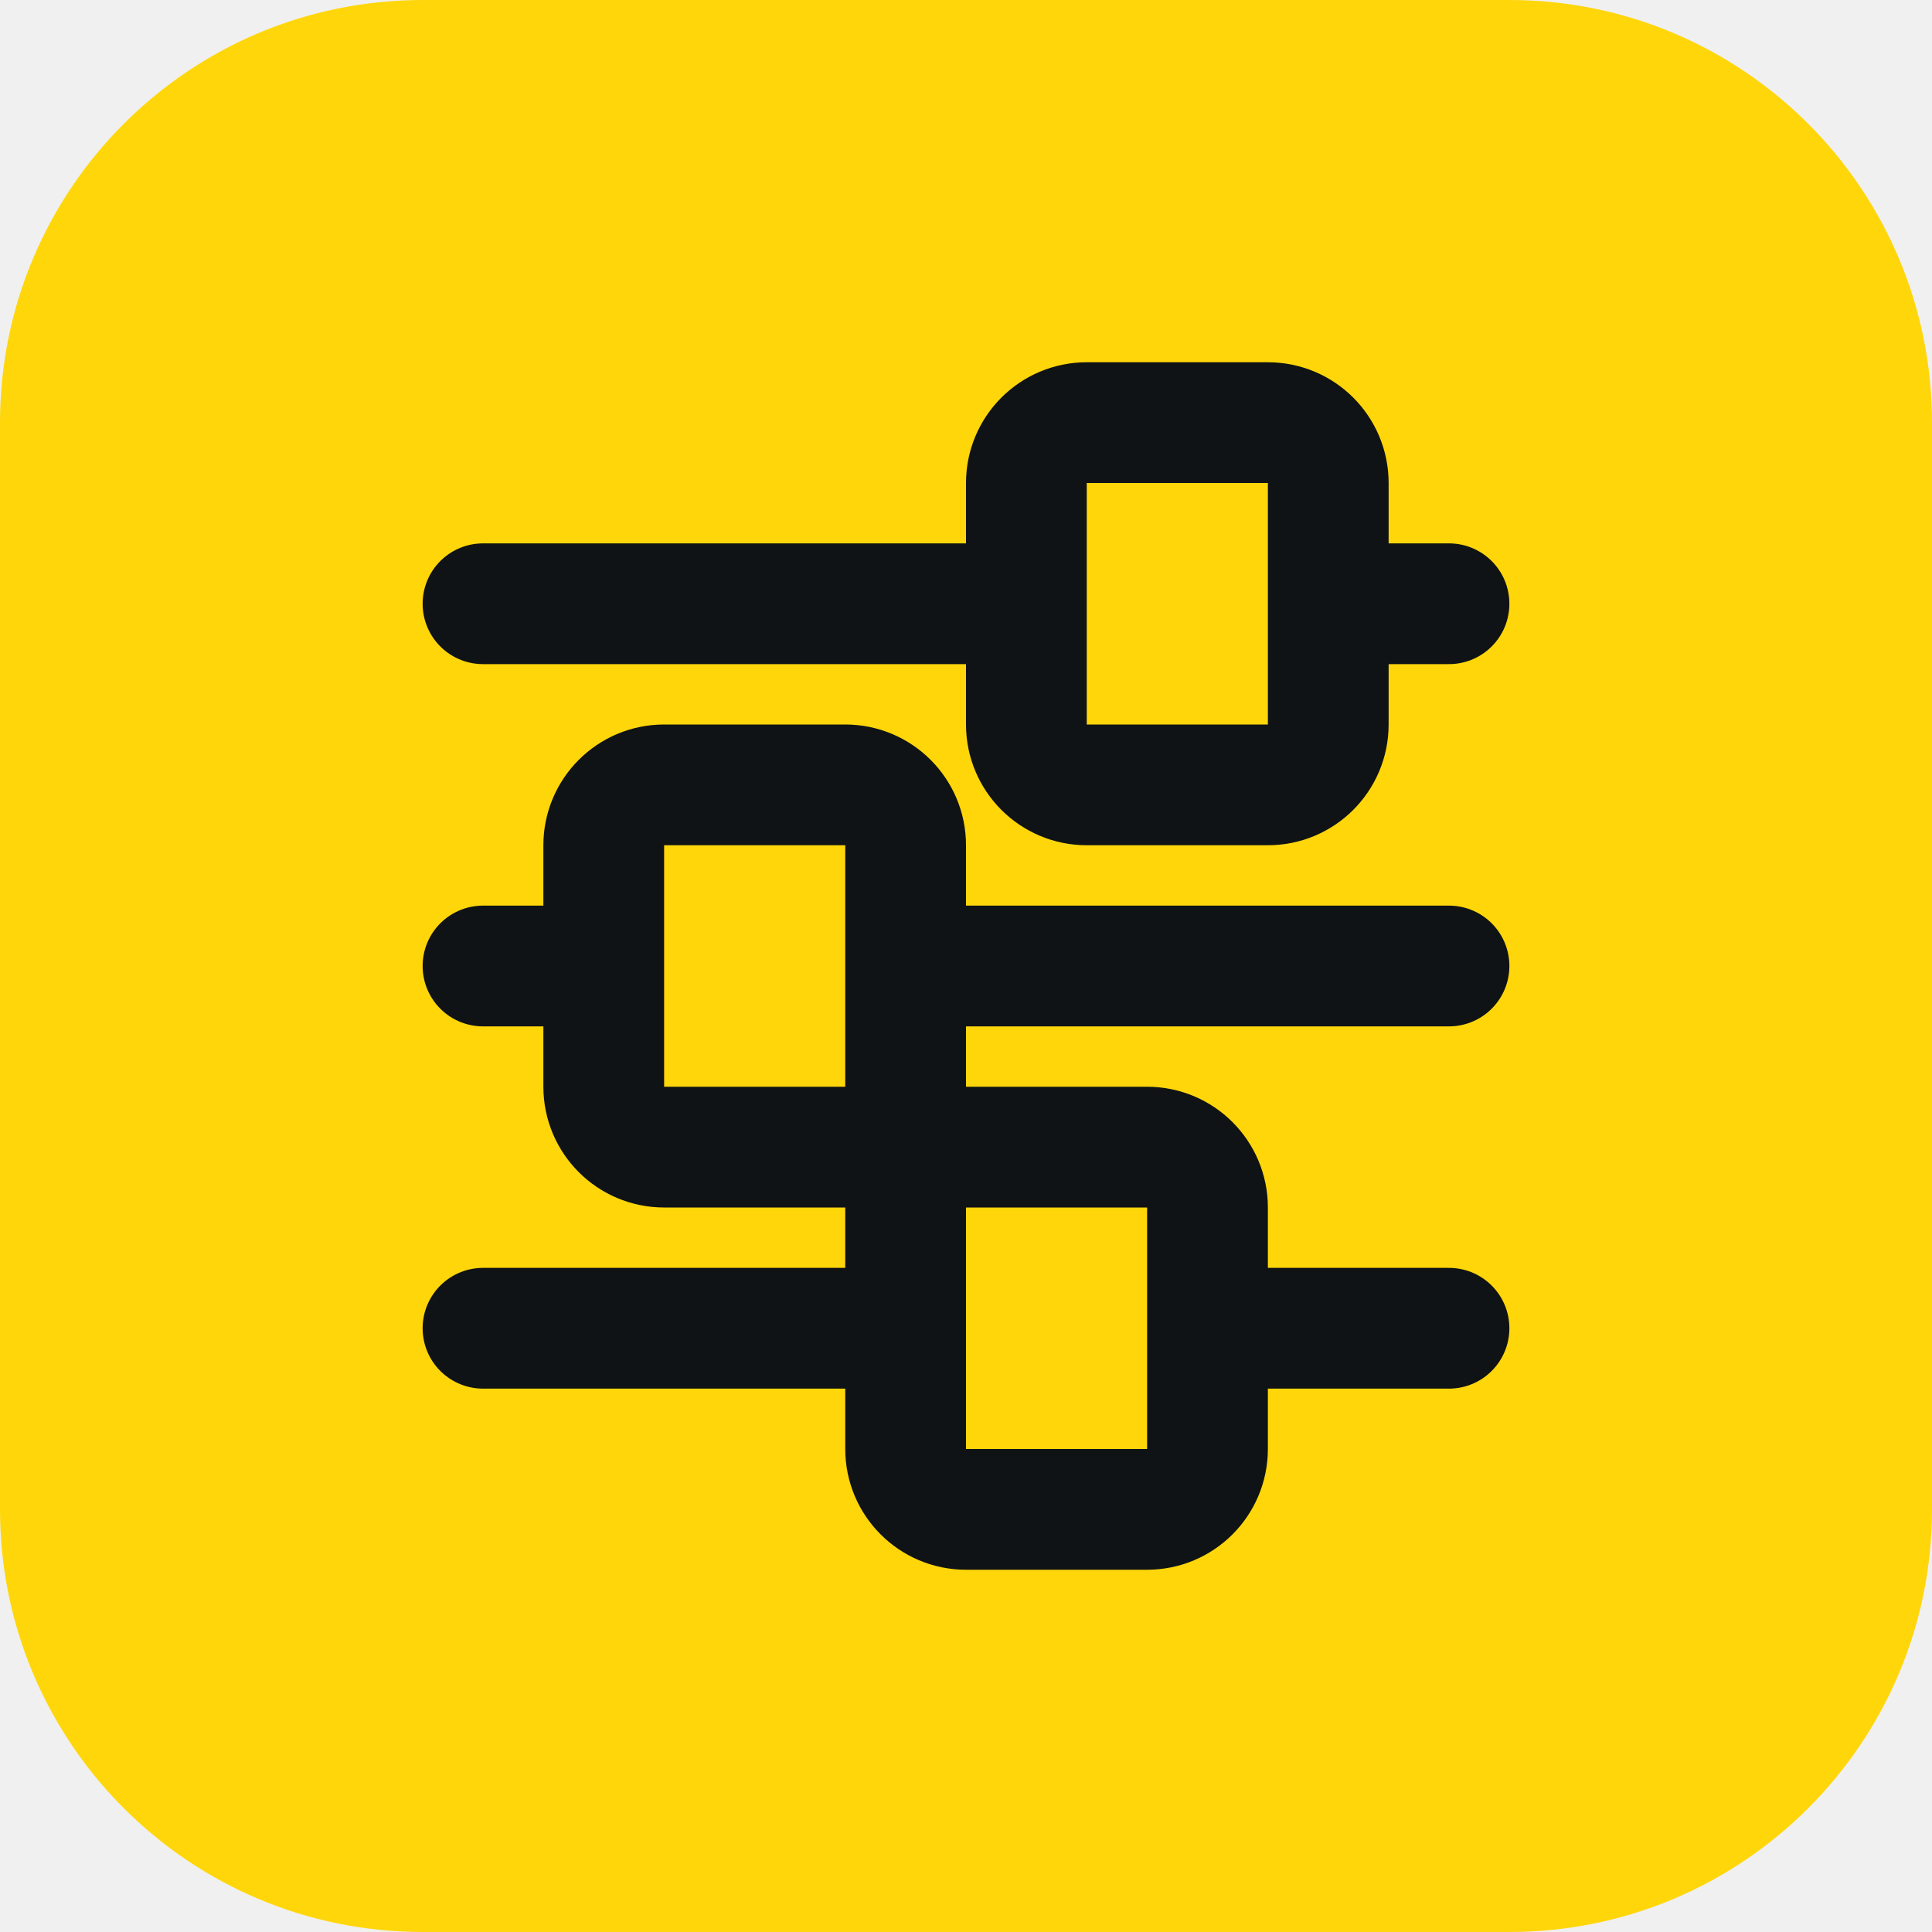
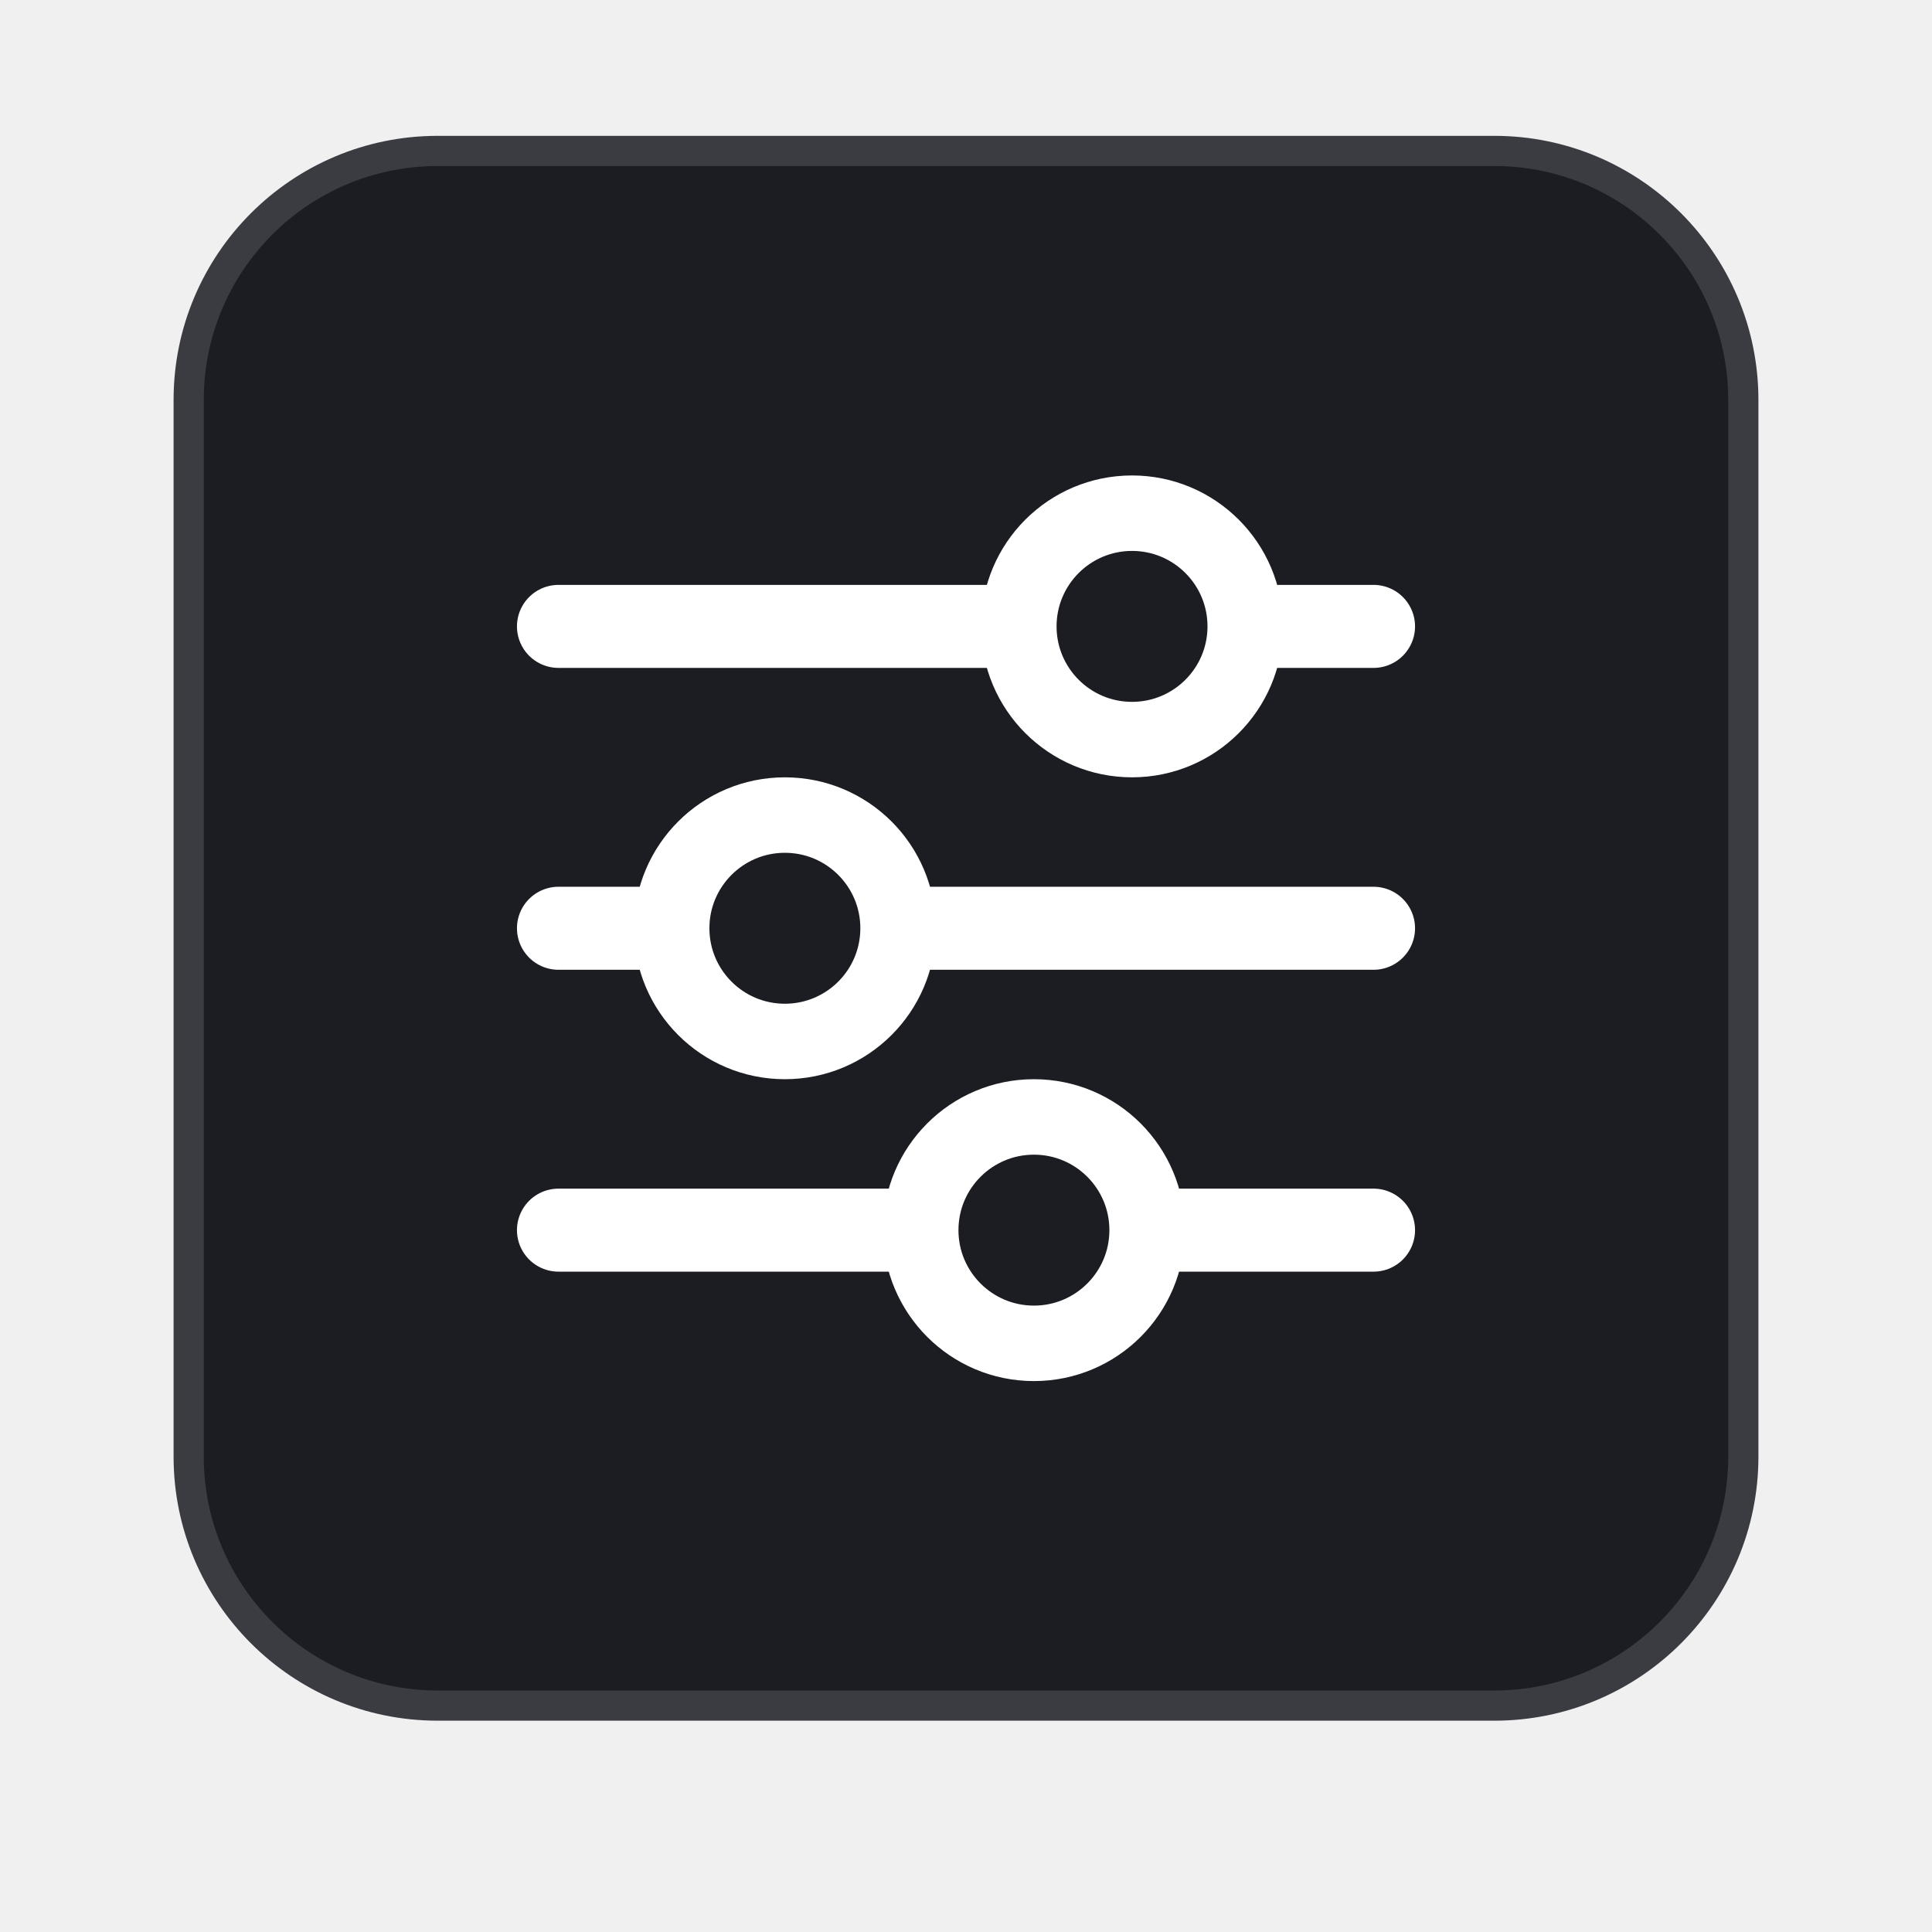
- <svg xmlns="http://www.w3.org/2000/svg" viewBox="0 0 64 64" width="64" height="64">
-   <rect width="64" height="64" rx="14" fill="#FFD60A" />
-   <g stroke="#101315" stroke-width="4" stroke-linecap="round">
-     <line x1="16" y1="20" x2="48" y2="20" />
-     <line x1="16" y1="32" x2="48" y2="32" />
-     <line x1="16" y1="44" x2="48" y2="44" />
+ <svg xmlns="http://www.w3.org/2000/svg" viewBox="0 0 256 256" width="256" height="256">
+   <rect x="25" y="20" width="206" height="206" rx="33" fill="#1b1d23" stroke="#3a3c42" stroke-width="4" />
+   <g stroke="#ffffff" stroke-width="11" stroke-linecap="round">
+     <line x1="74" y1="83" x2="182" y2="83" />
+     <line x1="74" y1="123" x2="182" y2="123" />
+     <line x1="74" y1="163" x2="182" y2="163" />
  </g>
-   <g fill="#FFD60A" stroke="#101315" stroke-width="4">
-     <rect x="34" y="14" width="10" height="12" rx="2" />
-     <rect x="20" y="26" width="10" height="12" rx="2" />
-     <rect x="30" y="38" width="10" height="12" rx="2" />
+   <g fill="#1b1d23" stroke="#ffffff" stroke-width="10">
+     <circle cx="150" cy="83" r="15" />
+     <circle cx="104" cy="123" r="15" />
+     <circle cx="137" cy="163" r="15" />
  </g>
</svg>
